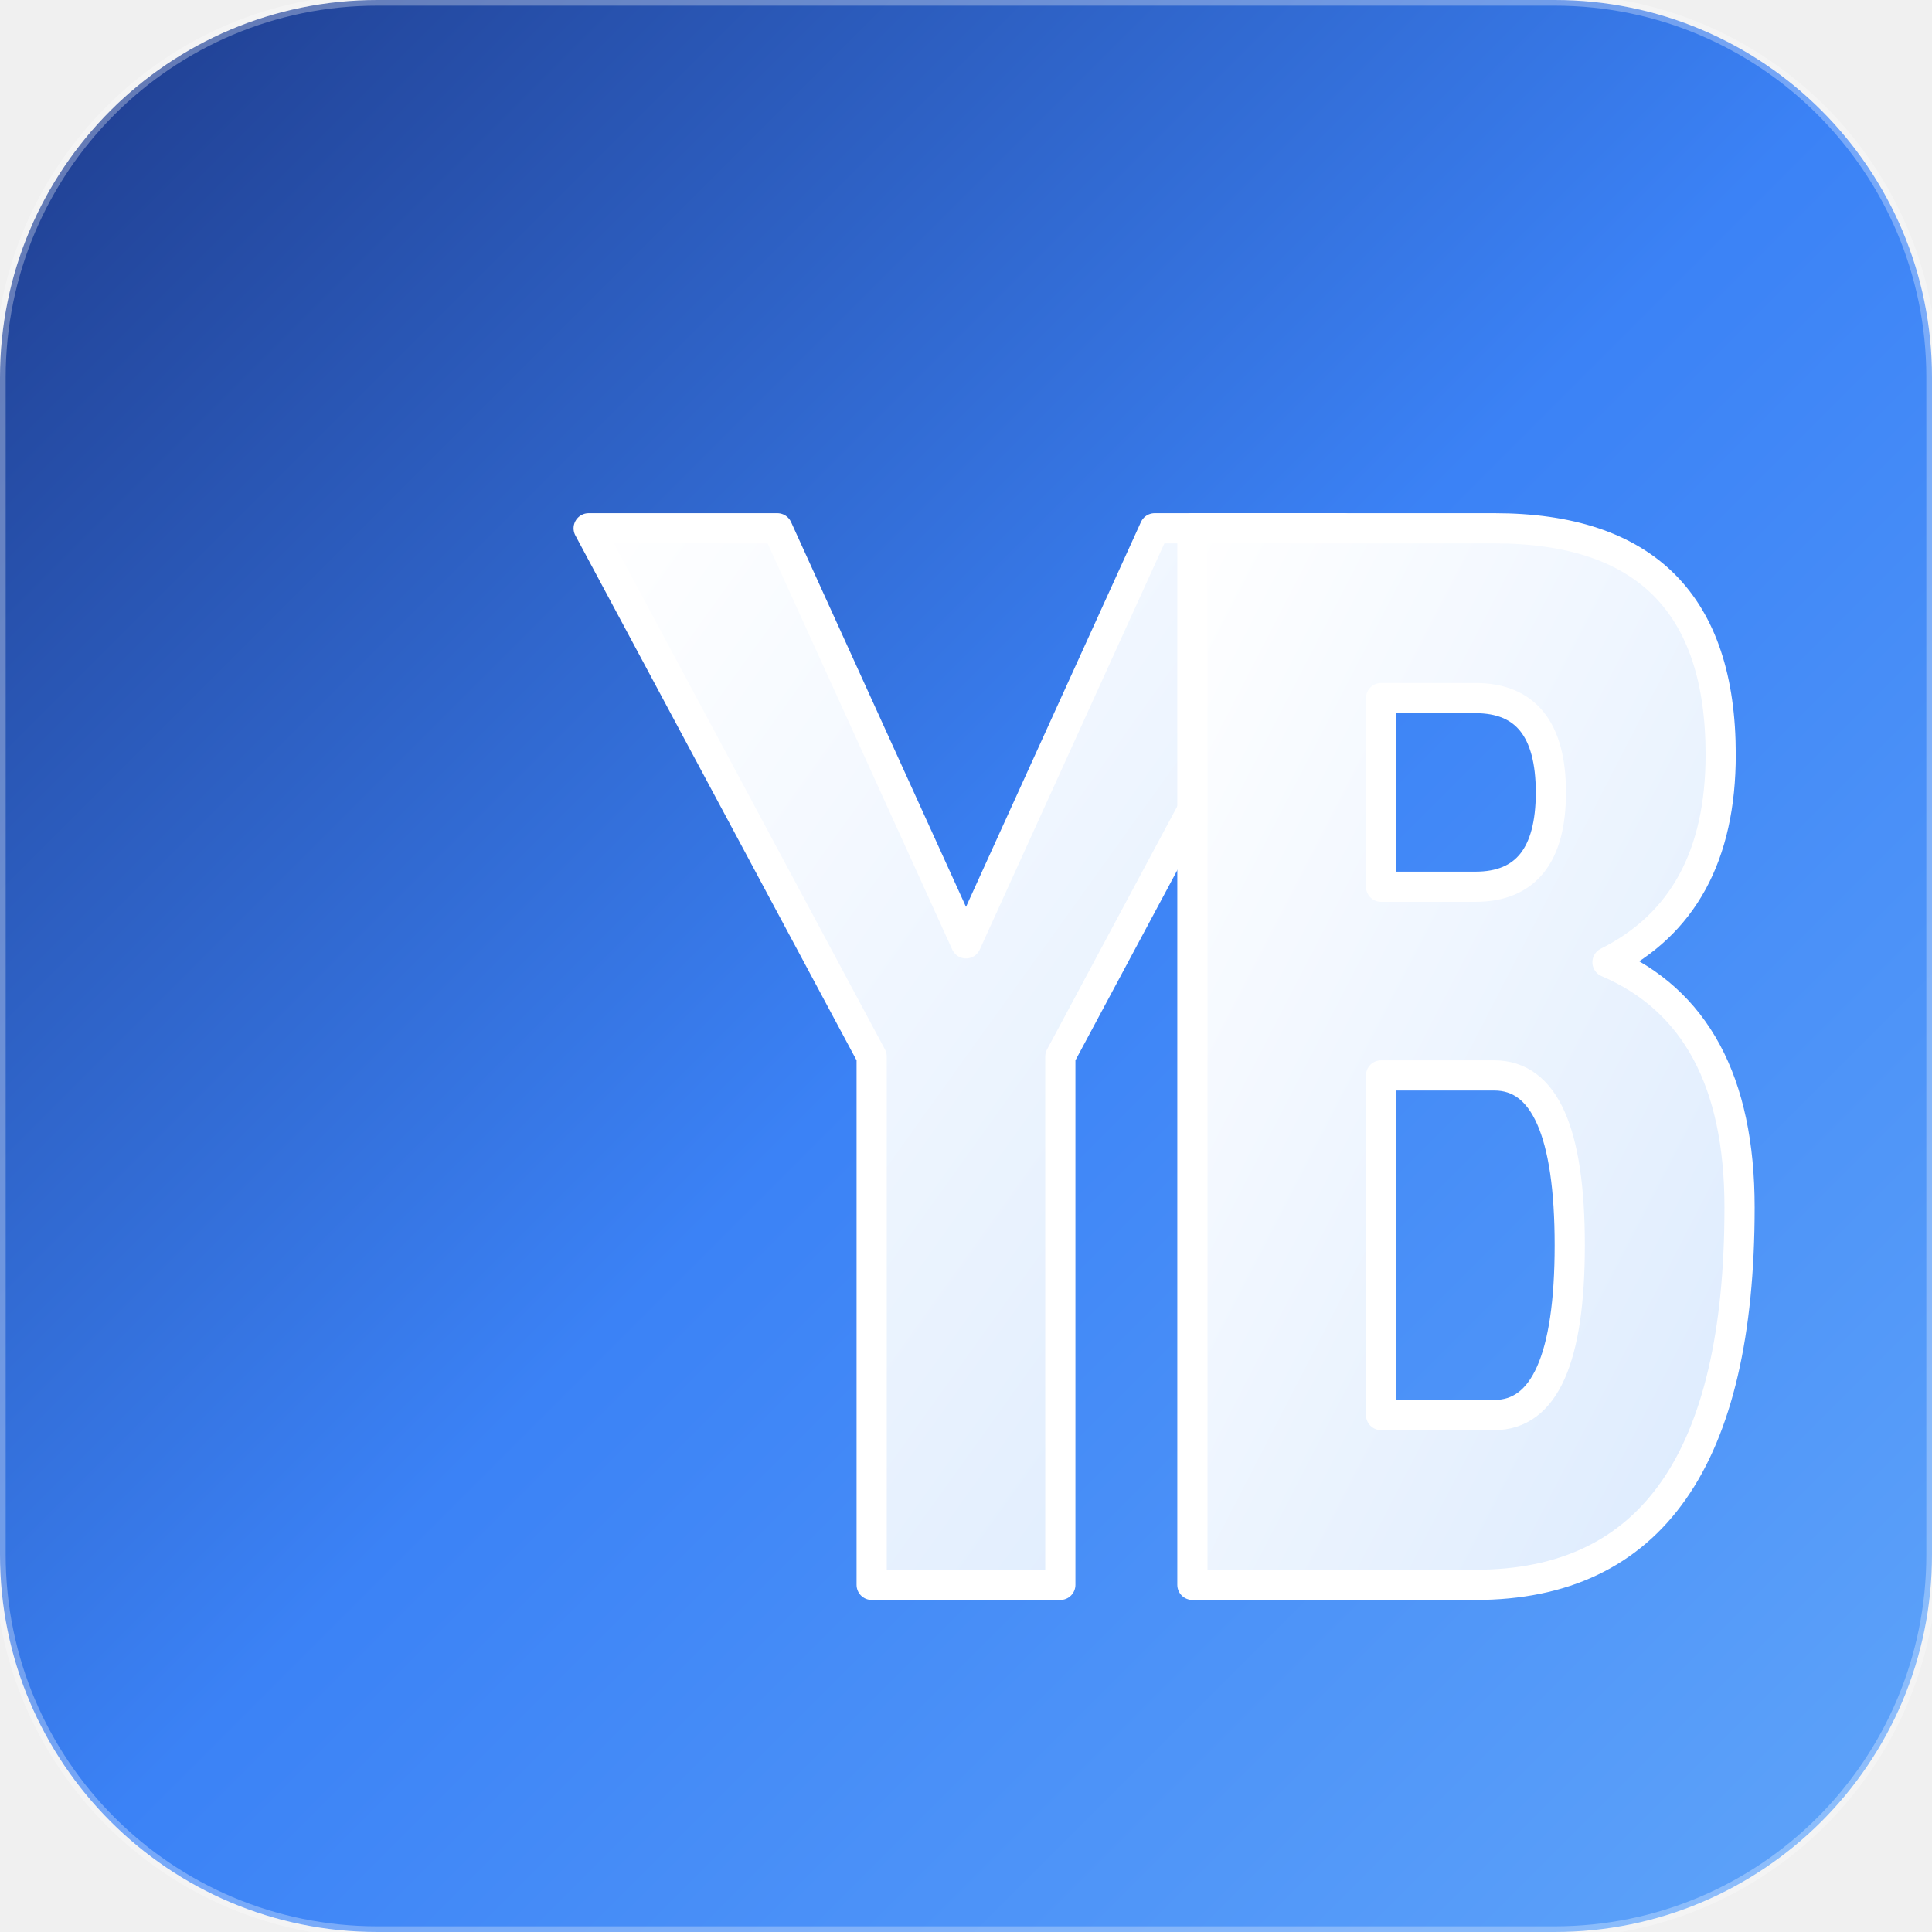
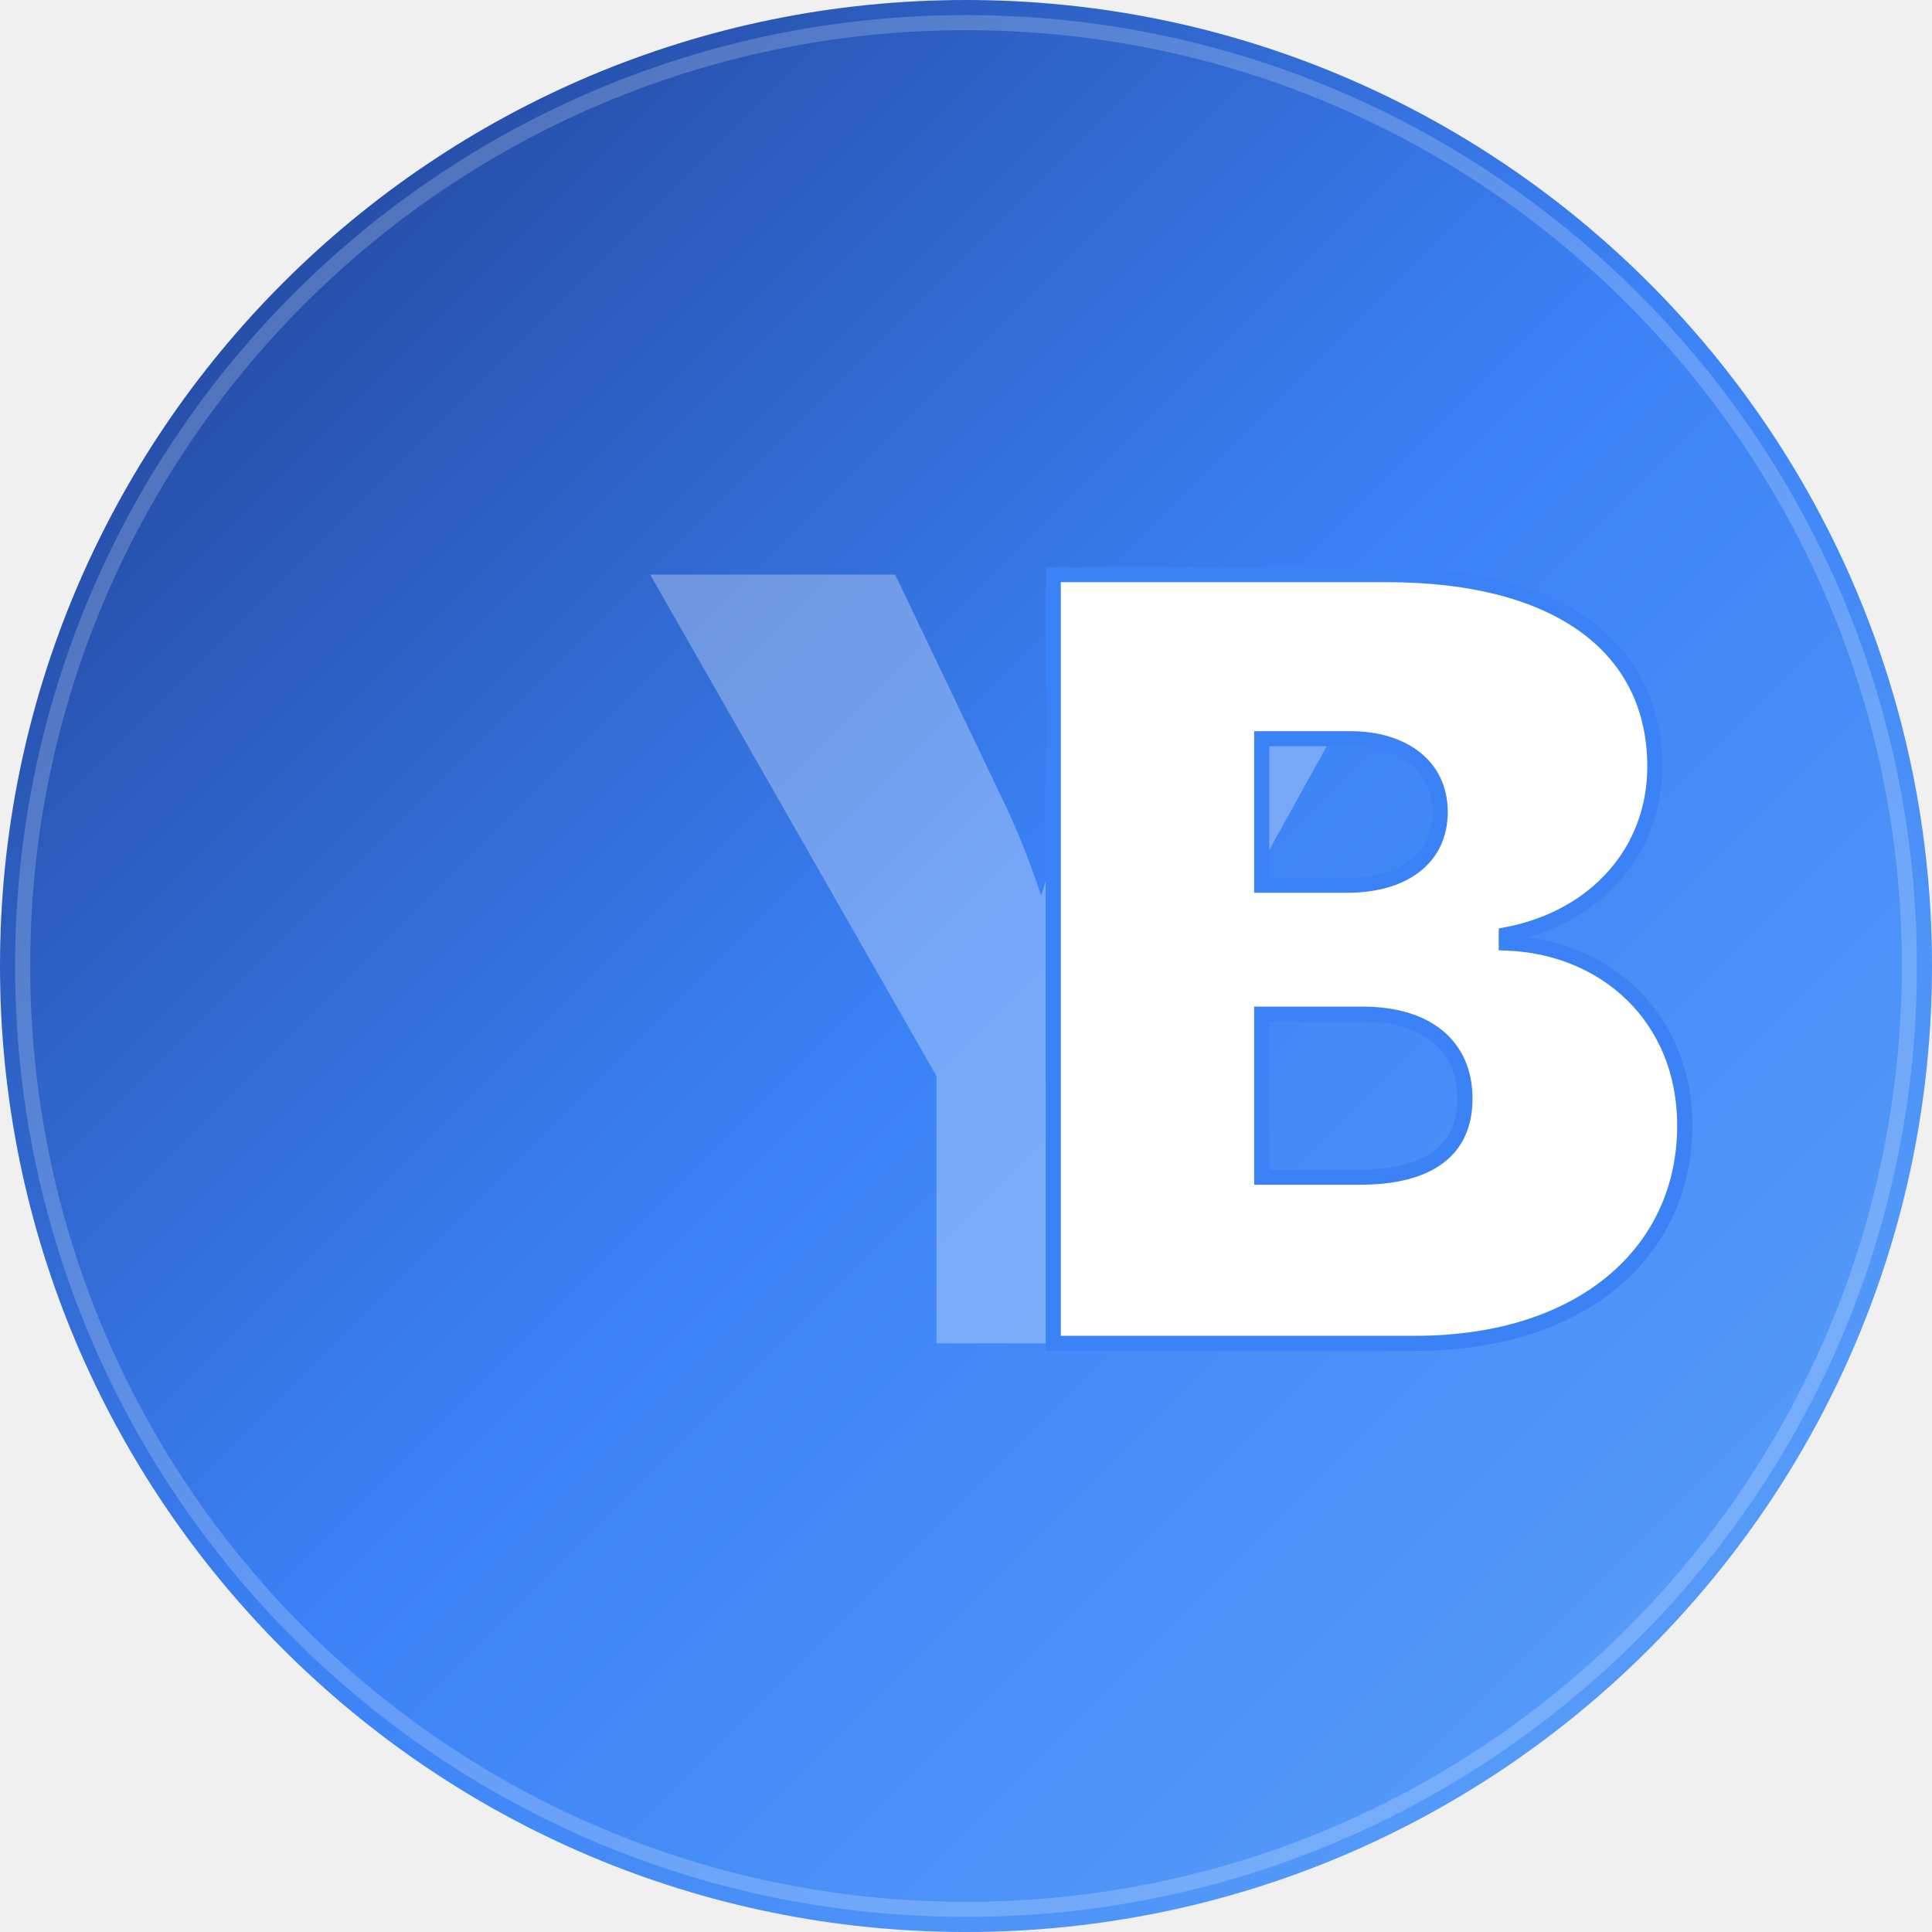
<svg xmlns="http://www.w3.org/2000/svg" width="512" height="512" viewBox="0 0 512 512" fill="none">
  <defs>
    <linearGradient id="bgGradient" x1="0%" y1="0%" x2="100%" y2="100%">
      <stop offset="0%" style="stop-color:#1e3a8a;stop-opacity:1" />
      <stop offset="50%" style="stop-color:#3b82f6;stop-opacity:1" />
      <stop offset="100%" style="stop-color:#60a5fa;stop-opacity:1" />
    </linearGradient>
-     <linearGradient id="textGradient" x1="0%" y1="0%" x2="100%" y2="100%">
-       <stop offset="0%" style="stop-color:#ffffff;stop-opacity:1" />
-       <stop offset="100%" style="stop-color:#dbeafe;stop-opacity:1" />
-     </linearGradient>
  </defs>
-   <rect width="512" height="512" rx="100" fill="url(#bgGradient)" />
-   <g transform="translate(256, 280)">
-     <path d="M -100 -140 L -50 -140 L 0 -30 L 50 -140 L 100 -140 L 25 0 L 25 140 L -25 140 L -25 0 Z" fill="url(#textGradient)" stroke="#ffffff" stroke-width="8" stroke-linejoin="round" />
-     <path d="M 60 -140 L 140 -140 Q 200 -140 200 -80 Q 200 -40 170 -25 Q 205 -10 205 40 Q 205 140 135 140 L 60 140 Z M 110 -95 L 110 -45 L 135 -45 Q 155 -45 155 -70 Q 155 -95 135 -95 Z M 110 5 L 110 95 L 140 95 Q 160 95 160 50 Q 160 5 140 5 Z" fill="url(#textGradient)" stroke="#ffffff" stroke-width="8" stroke-linejoin="round" />
+   <circle cx="256" cy="256" r="256" fill="url(#bgGradient)" />
+   <g transform="translate(256, 256)">
+     <text x="-90" y="100" font-family="'Inter', 'Arial Black', sans-serif" font-size="280" font-weight="900" fill="#ffffff" opacity="0.3">Y</text>
+     <text x="10" y="100" font-family="'Inter', 'Arial Black', sans-serif" font-size="280" font-weight="900" fill="#ffffff" stroke="#3b82f6" stroke-width="4">B</text>
  </g>
-   <rect width="512" height="512" rx="100" fill="none" stroke="rgba(255,255,255,0.3)" stroke-width="3" />
+   <circle cx="256" cy="256" r="250" fill="none" stroke="rgba(255,255,255,0.2)" stroke-width="4" />
</svg>
